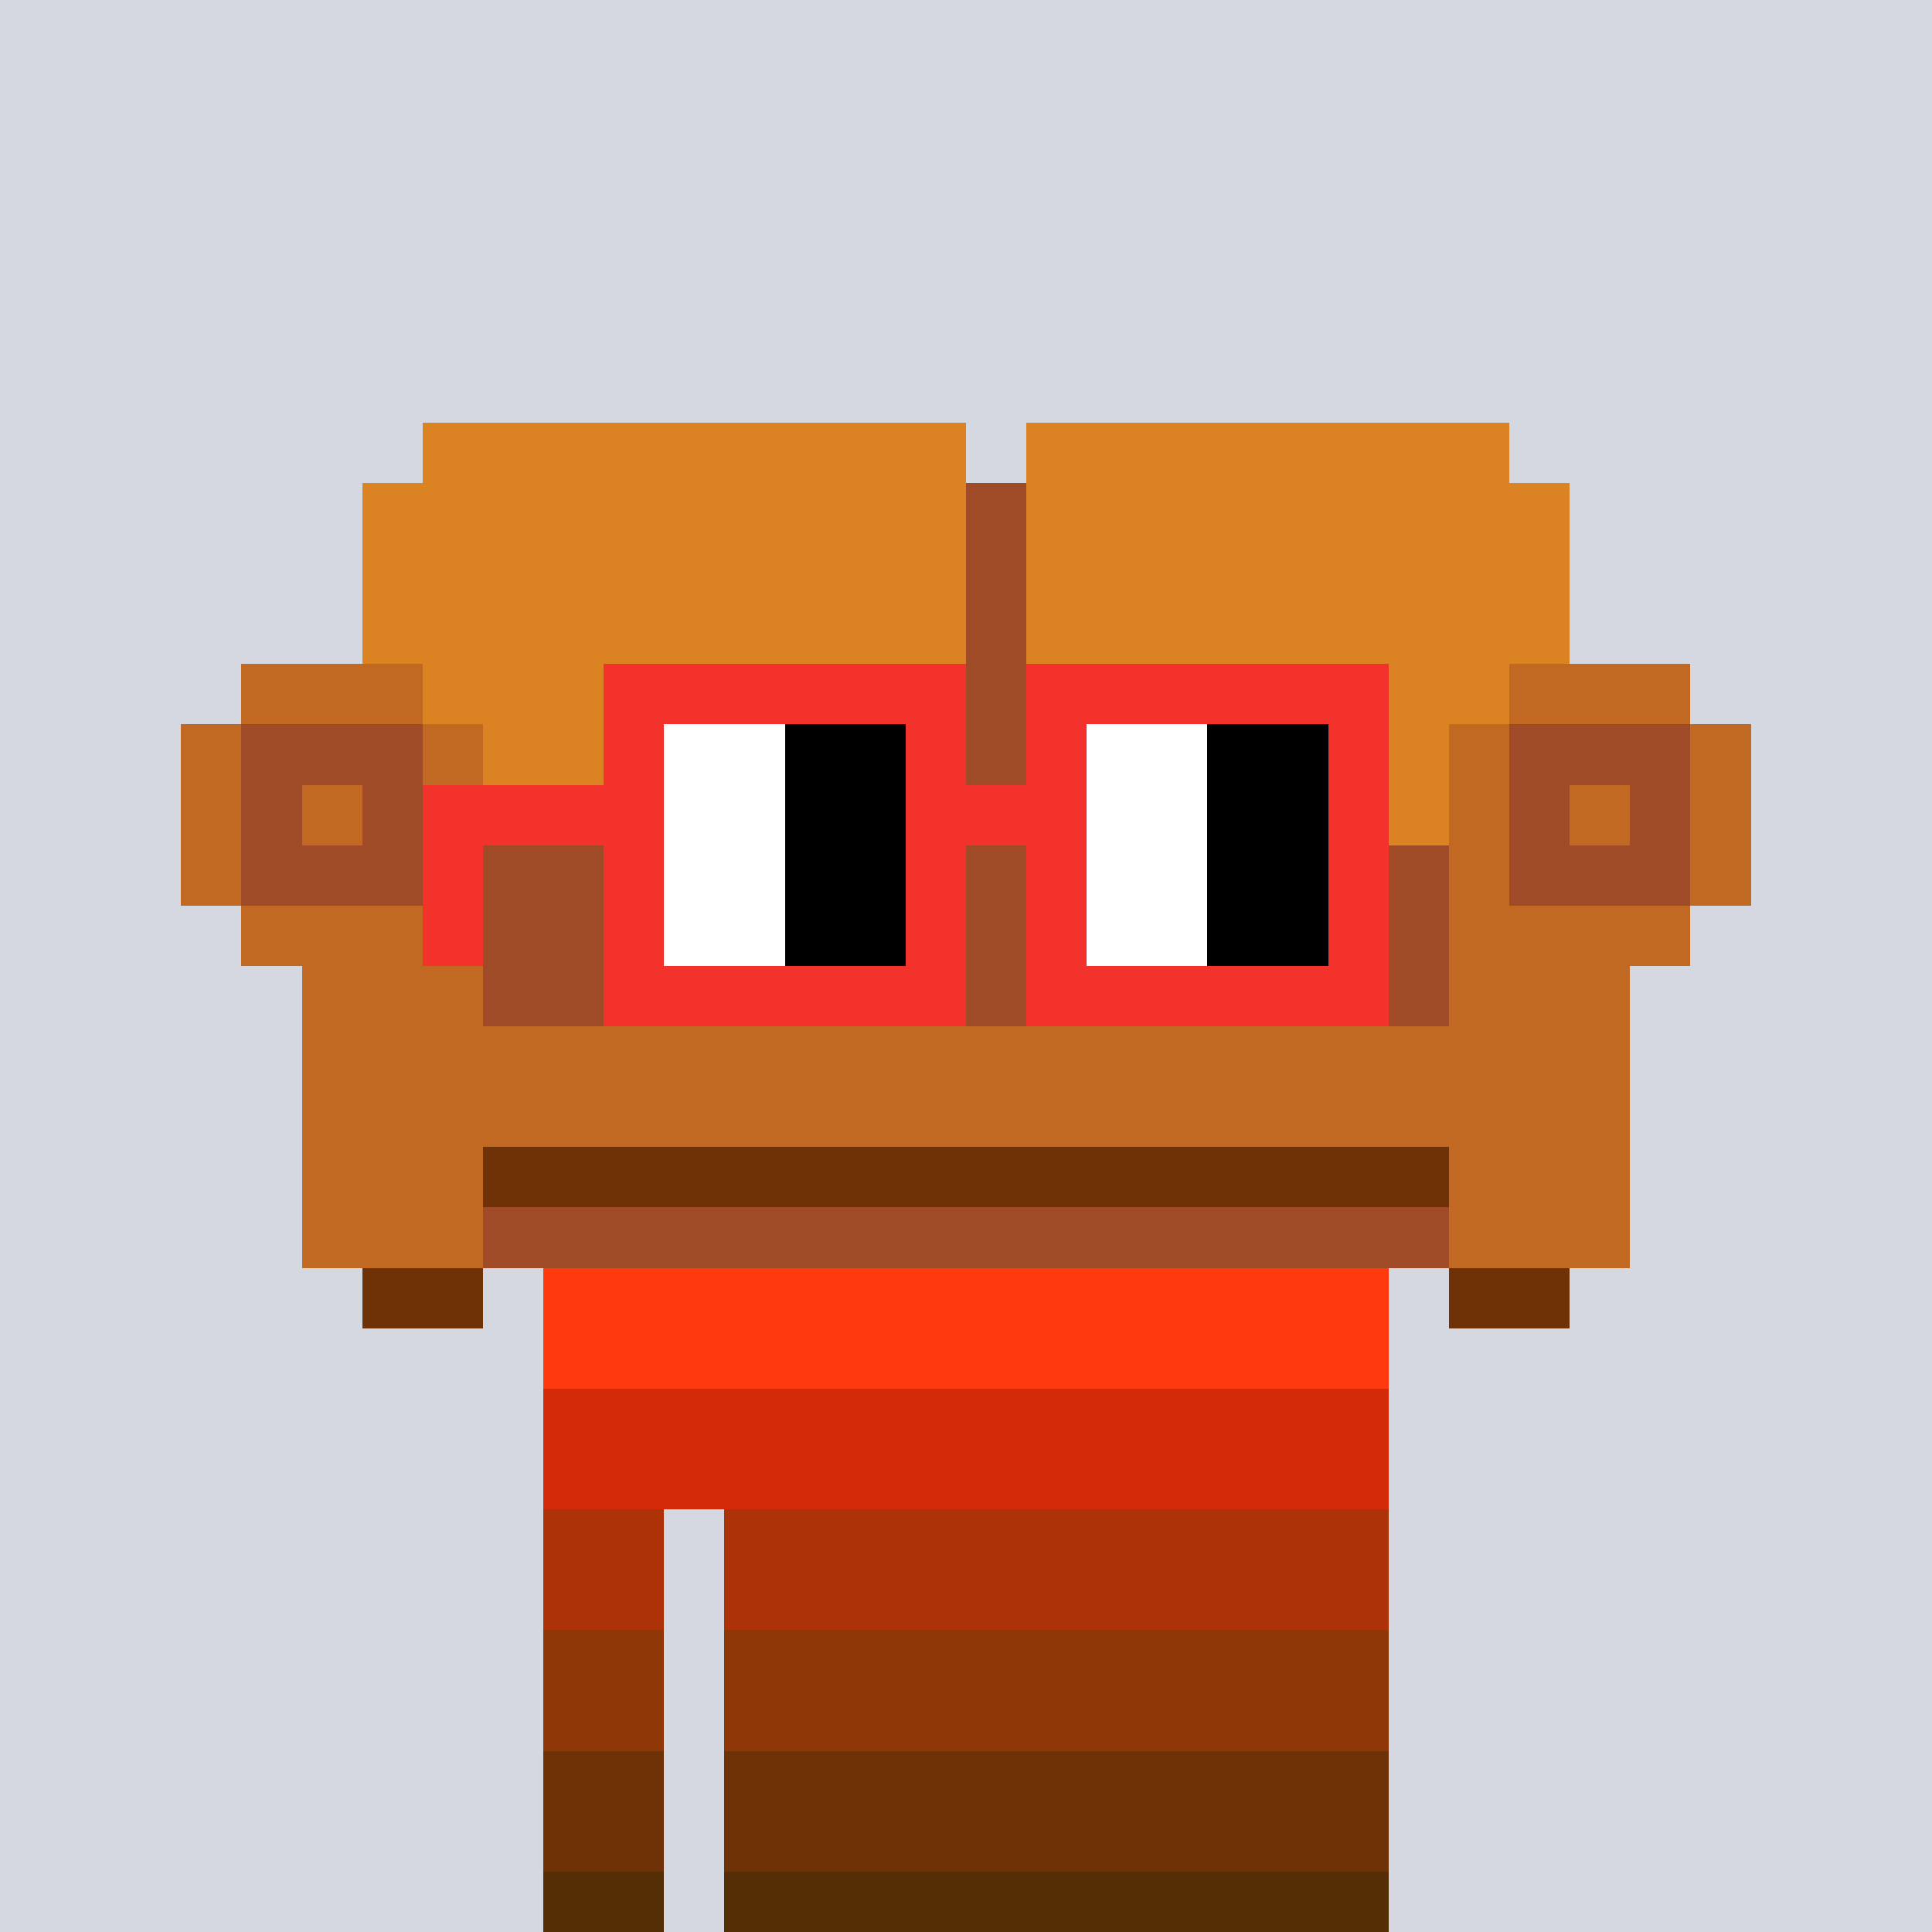
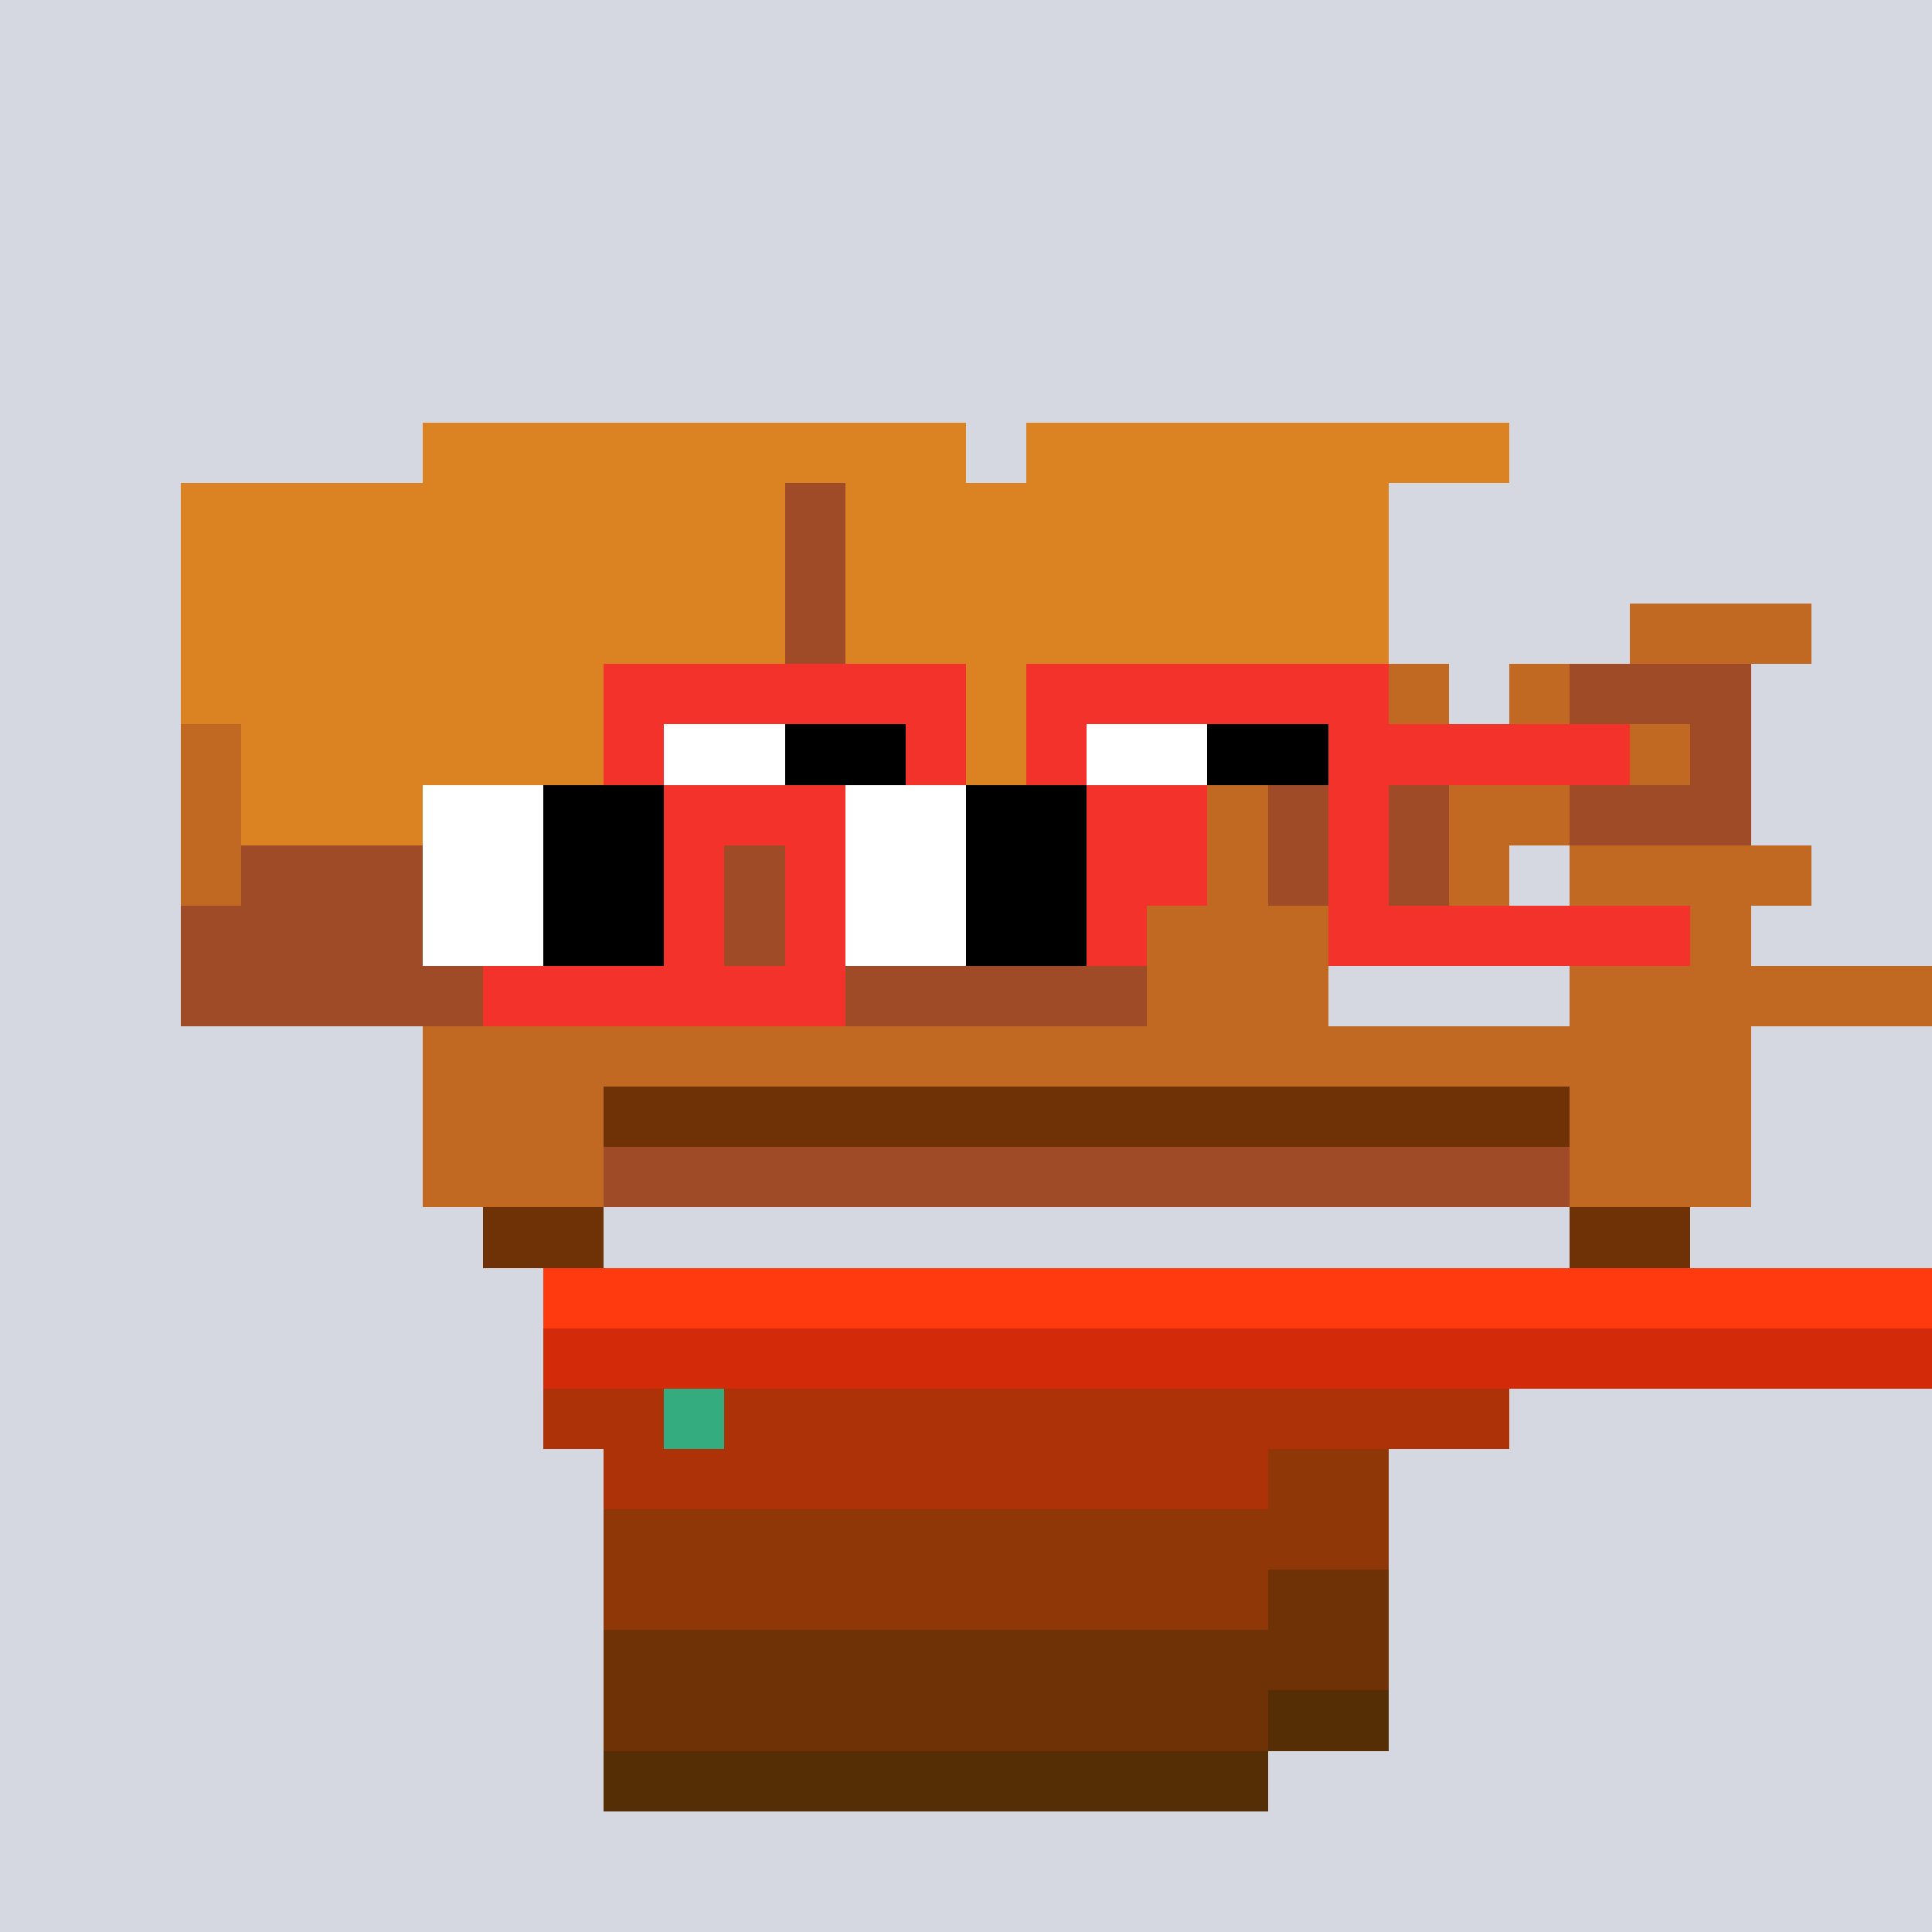
<svg xmlns="http://www.w3.org/2000/svg" width="320" height="320" viewBox="0 0 320 320" shape-rendering="crispEdges" role="img" aria-label="Supreme Couch">
  <rect width="100%" height="100%" fill="#d5d7e1" />
-   <rect width="140" height="10" x="90" y="210" fill="#34ac80" />
-   <rect width="140" height="10" x="90" y="220" fill="#34ac80" />
-   <rect width="140" height="10" x="90" y="230" fill="#34ac80" />
-   <rect width="140" height="10" x="90" y="240" fill="#34ac80" />
-   <rect width="20" height="10" x="90" y="250" fill="#34ac80" />
-   <rect width="110" height="10" x="120" y="250" fill="#34ac80" />
-   <rect width="20" height="10" x="90" y="260" fill="#34ac80" />
-   <rect width="110" height="10" x="120" y="260" fill="#34ac80" />
-   <rect width="20" height="10" x="90" y="270" fill="#34ac80" />
-   <rect width="110" height="10" x="120" y="270" fill="#34ac80" />
-   <rect width="20" height="10" x="90" y="280" fill="#34ac80" />
-   <rect width="110" height="10" x="120" y="280" fill="#34ac80" />
-   <rect width="20" height="10" x="90" y="290" fill="#34ac80" />
-   <rect width="110" height="10" x="120" y="290" fill="#34ac80" />
-   <rect width="20" height="10" x="90" y="300" fill="#34ac80" />
-   <rect width="110" height="10" x="120" y="300" fill="#34ac80" />
-   <rect width="20" height="10" x="90" y="310" fill="#34ac80" />
-   <rect width="110" height="10" x="120" y="310" fill="#34ac80" />
-   <rect width="140" height="10" x="90" y="210" fill="#ff3a0e" />
-   <rect width="140" height="10" x="90" y="220" fill="#ff3a0e" />
-   <rect width="140" height="10" x="90" y="230" fill="#d32a09" />
-   <rect width="140" height="10" x="90" y="240" fill="#d32a09" />
-   <rect width="20" height="10" x="90" y="250" fill="#ae3208" />
-   <rect width="110" height="10" x="120" y="250" fill="#ae3208" />
-   <rect width="20" height="10" x="90" y="260" fill="#ae3208" />
-   <rect width="110" height="10" x="120" y="260" fill="#ae3208" />
-   <rect width="20" height="10" x="90" y="270" fill="#903707" />
-   <rect width="110" height="10" x="120" y="270" fill="#903707" />
-   <rect width="20" height="10" x="90" y="280" fill="#903707" />
-   <rect width="110" height="10" x="120" y="280" fill="#903707" />
-   <rect width="20" height="10" x="90" y="290" fill="#6e3206" />
-   <rect width="110" height="10" x="120" y="290" fill="#6e3206" />
-   <rect width="20" height="10" x="90" y="300" fill="#6e3206" />
-   <rect width="110" height="10" x="120" y="300" fill="#6e3206" />
-   <rect width="20" height="10" x="90" y="310" fill="#552e05" />
-   <rect width="110" height="10" x="120" y="310" fill="#552e05" />
+   <rect width="580" height="10" x="90" y="210" fill="#34ac80" />
+   <rect width="130" height="10" x="100" y="220" fill="#34ac80" />
+   <rect width="130" height="10" x="100" y="230" fill="#34ac80" />
+   <rect width="130" height="10" x="100" y="240" fill="#34ac80" />
+   <rect width="130" height="10" x="100" y="250" fill="#34ac80" />
+   <rect width="130" height="10" x="100" y="260" fill="#34ac80" />
+   <rect width="130" height="10" x="100" y="270" fill="#34ac80" />
+   <rect width="110" height="10" x="100" y="280" fill="#34ac80" />
+   <rect width="280" height="10" x="90" y="210" fill="#ff3a0e" />
+   <rect width="280" height="10" x="90" y="220" fill="#d32a09" />
+   <rect width="20" height="10" x="90" y="230" fill="#ae3208" />
+   <rect width="130" height="10" x="120" y="230" fill="#ae3208" />
+   <rect width="110" height="10" x="100" y="240" fill="#ae3208" />
+   <rect width="20" height="10" x="210" y="240" fill="#903707" />
+   <rect width="130" height="10" x="100" y="250" fill="#903707" />
+   <rect width="110" height="10" x="100" y="260" fill="#903707" />
+   <rect width="20" height="10" x="210" y="260" fill="#6e3206" />
+   <rect width="130" height="10" x="100" y="270" fill="#6e3206" />
+   <rect width="110" height="10" x="100" y="280" fill="#6e3206" />
+   <rect width="20" height="10" x="210" y="280" fill="#552e05" />
+   <rect width="110" height="10" x="100" y="290" fill="#552e05" />
  <rect width="90" height="10" x="70" y="70" fill="#db8323" />
  <rect width="80" height="10" x="170" y="70" fill="#db8323" />
-   <rect width="100" height="10" x="60" y="80" fill="#db8323" />
-   <rect width="10" height="10" x="160" y="80" fill="#9f4b27" />
-   <rect width="90" height="10" x="170" y="80" fill="#db8323" />
-   <rect width="100" height="10" x="60" y="90" fill="#db8323" />
-   <rect width="10" height="10" x="160" y="90" fill="#9f4b27" />
-   <rect width="90" height="10" x="170" y="90" fill="#db8323" />
-   <rect width="100" height="10" x="60" y="100" fill="#db8323" />
-   <rect width="10" height="10" x="160" y="100" fill="#9f4b27" />
-   <rect width="90" height="10" x="170" y="100" fill="#db8323" />
-   <rect width="30" height="10" x="40" y="110" fill="#c16923" />
-   <rect width="90" height="10" x="70" y="110" fill="#db8323" />
-   <rect width="10" height="10" x="160" y="110" fill="#9f4b27" />
-   <rect width="80" height="10" x="170" y="110" fill="#db8323" />
-   <rect width="30" height="10" x="250" y="110" fill="#c16923" />
+   <rect width="100" height="10" x="30" y="80" fill="#db8323" />
+   <rect width="10" height="10" x="130" y="80" fill="#9f4b27" />
+   <rect width="90" height="10" x="140" y="80" fill="#db8323" />
+   <rect width="100" height="10" x="30" y="90" fill="#db8323" />
+   <rect width="10" height="10" x="130" y="90" fill="#9f4b27" />
+   <rect width="90" height="10" x="140" y="90" fill="#db8323" />
+   <rect width="100" height="10" x="30" y="100" fill="#db8323" />
+   <rect width="10" height="10" x="130" y="100" fill="#9f4b27" />
+   <rect width="90" height="10" x="140" y="100" fill="#db8323" />
+   <rect width="30" height="10" x="270" y="100" fill="#c16923" />
+   <rect width="90" height="10" x="30" y="110" fill="#db8323" />
+   <rect width="10" height="10" x="120" y="110" fill="#9f4b27" />
+   <rect width="80" height="10" x="130" y="110" fill="#db8323" />
+   <rect width="30" height="10" x="210" y="110" fill="#c16923" />
+   <rect width="10" height="10" x="250" y="110" fill="#c16923" />
+   <rect width="30" height="10" x="260" y="110" fill="#9f4b27" />
  <rect width="10" height="10" x="30" y="120" fill="#c16923" />
-   <rect width="30" height="10" x="40" y="120" fill="#9f4b27" />
-   <rect width="10" height="10" x="70" y="120" fill="#c16923" />
-   <rect width="80" height="10" x="80" y="120" fill="#db8323" />
-   <rect width="10" height="10" x="160" y="120" fill="#9f4b27" />
-   <rect width="70" height="10" x="170" y="120" fill="#db8323" />
-   <rect width="10" height="10" x="240" y="120" fill="#c16923" />
-   <rect width="30" height="10" x="250" y="120" fill="#9f4b27" />
-   <rect width="10" height="10" x="280" y="120" fill="#c16923" />
+   <rect width="80" height="10" x="40" y="120" fill="#db8323" />
+   <rect width="10" height="10" x="120" y="120" fill="#9f4b27" />
+   <rect width="70" height="10" x="130" y="120" fill="#db8323" />
+   <rect width="10" height="10" x="200" y="120" fill="#c16923" />
+   <rect width="30" height="10" x="210" y="120" fill="#9f4b27" />
+   <rect width="20" height="10" x="240" y="120" fill="#c16923" />
+   <rect width="10" height="10" x="260" y="120" fill="#9f4b27" />
+   <rect width="10" height="10" x="270" y="120" fill="#c16923" />
+   <rect width="10" height="10" x="280" y="120" fill="#9f4b27" />
  <rect width="10" height="10" x="30" y="130" fill="#c16923" />
-   <rect width="10" height="10" x="40" y="130" fill="#9f4b27" />
-   <rect width="10" height="10" x="50" y="130" fill="#c16923" />
-   <rect width="10" height="10" x="60" y="130" fill="#9f4b27" />
-   <rect width="10" height="10" x="70" y="130" fill="#c16923" />
-   <rect width="80" height="10" x="80" y="130" fill="#db8323" />
-   <rect width="10" height="10" x="160" y="130" fill="#9f4b27" />
-   <rect width="70" height="10" x="170" y="130" fill="#db8323" />
-   <rect width="10" height="10" x="240" y="130" fill="#c16923" />
-   <rect width="10" height="10" x="250" y="130" fill="#9f4b27" />
-   <rect width="10" height="10" x="260" y="130" fill="#c16923" />
-   <rect width="10" height="10" x="270" y="130" fill="#9f4b27" />
-   <rect width="10" height="10" x="280" y="130" fill="#c16923" />
+   <rect width="80" height="10" x="40" y="130" fill="#db8323" />
+   <rect width="10" height="10" x="120" y="130" fill="#9f4b27" />
+   <rect width="70" height="10" x="130" y="130" fill="#db8323" />
+   <rect width="10" height="10" x="200" y="130" fill="#c16923" />
+   <rect width="10" height="10" x="210" y="130" fill="#9f4b27" />
+   <rect width="10" height="10" x="220" y="130" fill="#c16923" />
+   <rect width="10" height="10" x="230" y="130" fill="#9f4b27" />
+   <rect width="20" height="10" x="240" y="130" fill="#c16923" />
+   <rect width="30" height="10" x="260" y="130" fill="#9f4b27" />
  <rect width="10" height="10" x="30" y="140" fill="#c16923" />
-   <rect width="30" height="10" x="40" y="140" fill="#9f4b27" />
-   <rect width="10" height="10" x="70" y="140" fill="#c16923" />
-   <rect width="160" height="10" x="80" y="140" fill="#9f4b27" />
+   <rect width="160" height="10" x="40" y="140" fill="#9f4b27" />
+   <rect width="10" height="10" x="200" y="140" fill="#c16923" />
+   <rect width="30" height="10" x="210" y="140" fill="#9f4b27" />
  <rect width="10" height="10" x="240" y="140" fill="#c16923" />
-   <rect width="30" height="10" x="250" y="140" fill="#9f4b27" />
-   <rect width="10" height="10" x="280" y="140" fill="#c16923" />
-   <rect width="40" height="10" x="40" y="150" fill="#c16923" />
-   <rect width="160" height="10" x="80" y="150" fill="#9f4b27" />
-   <rect width="40" height="10" x="240" y="150" fill="#c16923" />
-   <rect width="30" height="10" x="50" y="160" fill="#c16923" />
-   <rect width="160" height="10" x="80" y="160" fill="#9f4b27" />
-   <rect width="30" height="10" x="240" y="160" fill="#c16923" />
-   <rect width="220" height="10" x="50" y="170" fill="#c16923" />
-   <rect width="220" height="10" x="50" y="180" fill="#c16923" />
-   <rect width="30" height="10" x="50" y="190" fill="#c16923" />
-   <rect width="160" height="10" x="80" y="190" fill="#6e3206" />
-   <rect width="30" height="10" x="240" y="190" fill="#c16923" />
-   <rect width="30" height="10" x="50" y="200" fill="#c16923" />
-   <rect width="160" height="10" x="80" y="200" fill="#9f4b27" />
-   <rect width="30" height="10" x="240" y="200" fill="#c16923" />
-   <rect width="20" height="10" x="60" y="210" fill="#6e3206" />
-   <rect width="20" height="10" x="240" y="210" fill="#6e3206" />
+   <rect width="40" height="10" x="260" y="140" fill="#c16923" />
+   <rect width="160" height="10" x="30" y="150" fill="#9f4b27" />
+   <rect width="40" height="10" x="190" y="150" fill="#c16923" />
+   <rect width="30" height="10" x="260" y="150" fill="#c16923" />
+   <rect width="160" height="10" x="30" y="160" fill="#9f4b27" />
+   <rect width="30" height="10" x="190" y="160" fill="#c16923" />
+   <rect width="220" height="10" x="260" y="160" fill="#c16923" />
+   <rect width="220" height="10" x="70" y="170" fill="#c16923" />
+   <rect width="30" height="10" x="70" y="180" fill="#c16923" />
+   <rect width="160" height="10" x="100" y="180" fill="#6e3206" />
+   <rect width="30" height="10" x="260" y="180" fill="#c16923" />
+   <rect width="30" height="10" x="70" y="190" fill="#c16923" />
+   <rect width="160" height="10" x="100" y="190" fill="#9f4b27" />
+   <rect width="30" height="10" x="260" y="190" fill="#c16923" />
+   <rect width="20" height="10" x="80" y="200" fill="#6e3206" />
+   <rect width="20" height="10" x="260" y="200" fill="#6e3206" />
  <rect width="60" height="10" x="100" y="110" fill="#f3322c" />
  <rect width="60" height="10" x="170" y="110" fill="#f3322c" />
  <rect width="10" height="10" x="100" y="120" fill="#f3322c" />
  <rect width="20" height="10" x="110" y="120" fill="#ffffff" />
  <rect width="20" height="10" x="130" y="120" fill="#000000" />
  <rect width="10" height="10" x="150" y="120" fill="#f3322c" />
  <rect width="10" height="10" x="170" y="120" fill="#f3322c" />
  <rect width="20" height="10" x="180" y="120" fill="#ffffff" />
  <rect width="20" height="10" x="200" y="120" fill="#000000" />
-   <rect width="10" height="10" x="220" y="120" fill="#f3322c" />
-   <rect width="40" height="10" x="70" y="130" fill="#f3322c" />
-   <rect width="20" height="10" x="110" y="130" fill="#ffffff" />
-   <rect width="20" height="10" x="130" y="130" fill="#000000" />
-   <rect width="30" height="10" x="150" y="130" fill="#f3322c" />
-   <rect width="20" height="10" x="180" y="130" fill="#ffffff" />
-   <rect width="20" height="10" x="200" y="130" fill="#000000" />
+   <rect width="50" height="10" x="220" y="120" fill="#f3322c" />
+   <rect width="20" height="10" x="70" y="130" fill="#ffffff" />
+   <rect width="20" height="10" x="90" y="130" fill="#000000" />
+   <rect width="30" height="10" x="110" y="130" fill="#f3322c" />
+   <rect width="20" height="10" x="140" y="130" fill="#ffffff" />
+   <rect width="20" height="10" x="160" y="130" fill="#000000" />
+   <rect width="20" height="10" x="180" y="130" fill="#f3322c" />
  <rect width="10" height="10" x="220" y="130" fill="#f3322c" />
-   <rect width="10" height="10" x="70" y="140" fill="#f3322c" />
-   <rect width="10" height="10" x="100" y="140" fill="#f3322c" />
-   <rect width="20" height="10" x="110" y="140" fill="#ffffff" />
-   <rect width="20" height="10" x="130" y="140" fill="#000000" />
-   <rect width="10" height="10" x="150" y="140" fill="#f3322c" />
-   <rect width="10" height="10" x="170" y="140" fill="#f3322c" />
-   <rect width="20" height="10" x="180" y="140" fill="#ffffff" />
-   <rect width="20" height="10" x="200" y="140" fill="#000000" />
+   <rect width="20" height="10" x="70" y="140" fill="#ffffff" />
+   <rect width="20" height="10" x="90" y="140" fill="#000000" />
+   <rect width="10" height="10" x="110" y="140" fill="#f3322c" />
+   <rect width="10" height="10" x="130" y="140" fill="#f3322c" />
+   <rect width="20" height="10" x="140" y="140" fill="#ffffff" />
+   <rect width="20" height="10" x="160" y="140" fill="#000000" />
+   <rect width="20" height="10" x="180" y="140" fill="#f3322c" />
  <rect width="10" height="10" x="220" y="140" fill="#f3322c" />
-   <rect width="10" height="10" x="70" y="150" fill="#f3322c" />
-   <rect width="10" height="10" x="100" y="150" fill="#f3322c" />
-   <rect width="20" height="10" x="110" y="150" fill="#ffffff" />
-   <rect width="20" height="10" x="130" y="150" fill="#000000" />
-   <rect width="10" height="10" x="150" y="150" fill="#f3322c" />
-   <rect width="10" height="10" x="170" y="150" fill="#f3322c" />
-   <rect width="20" height="10" x="180" y="150" fill="#ffffff" />
-   <rect width="20" height="10" x="200" y="150" fill="#000000" />
-   <rect width="10" height="10" x="220" y="150" fill="#f3322c" />
-   <rect width="60" height="10" x="100" y="160" fill="#f3322c" />
-   <rect width="60" height="10" x="170" y="160" fill="#f3322c" />
+   <rect width="20" height="10" x="70" y="150" fill="#ffffff" />
+   <rect width="20" height="10" x="90" y="150" fill="#000000" />
+   <rect width="10" height="10" x="110" y="150" fill="#f3322c" />
+   <rect width="10" height="10" x="130" y="150" fill="#f3322c" />
+   <rect width="20" height="10" x="140" y="150" fill="#ffffff" />
+   <rect width="20" height="10" x="160" y="150" fill="#000000" />
+   <rect width="10" height="10" x="180" y="150" fill="#f3322c" />
+   <rect width="60" height="10" x="220" y="150" fill="#f3322c" />
+   <rect width="60" height="10" x="80" y="160" fill="#f3322c" />
</svg>
